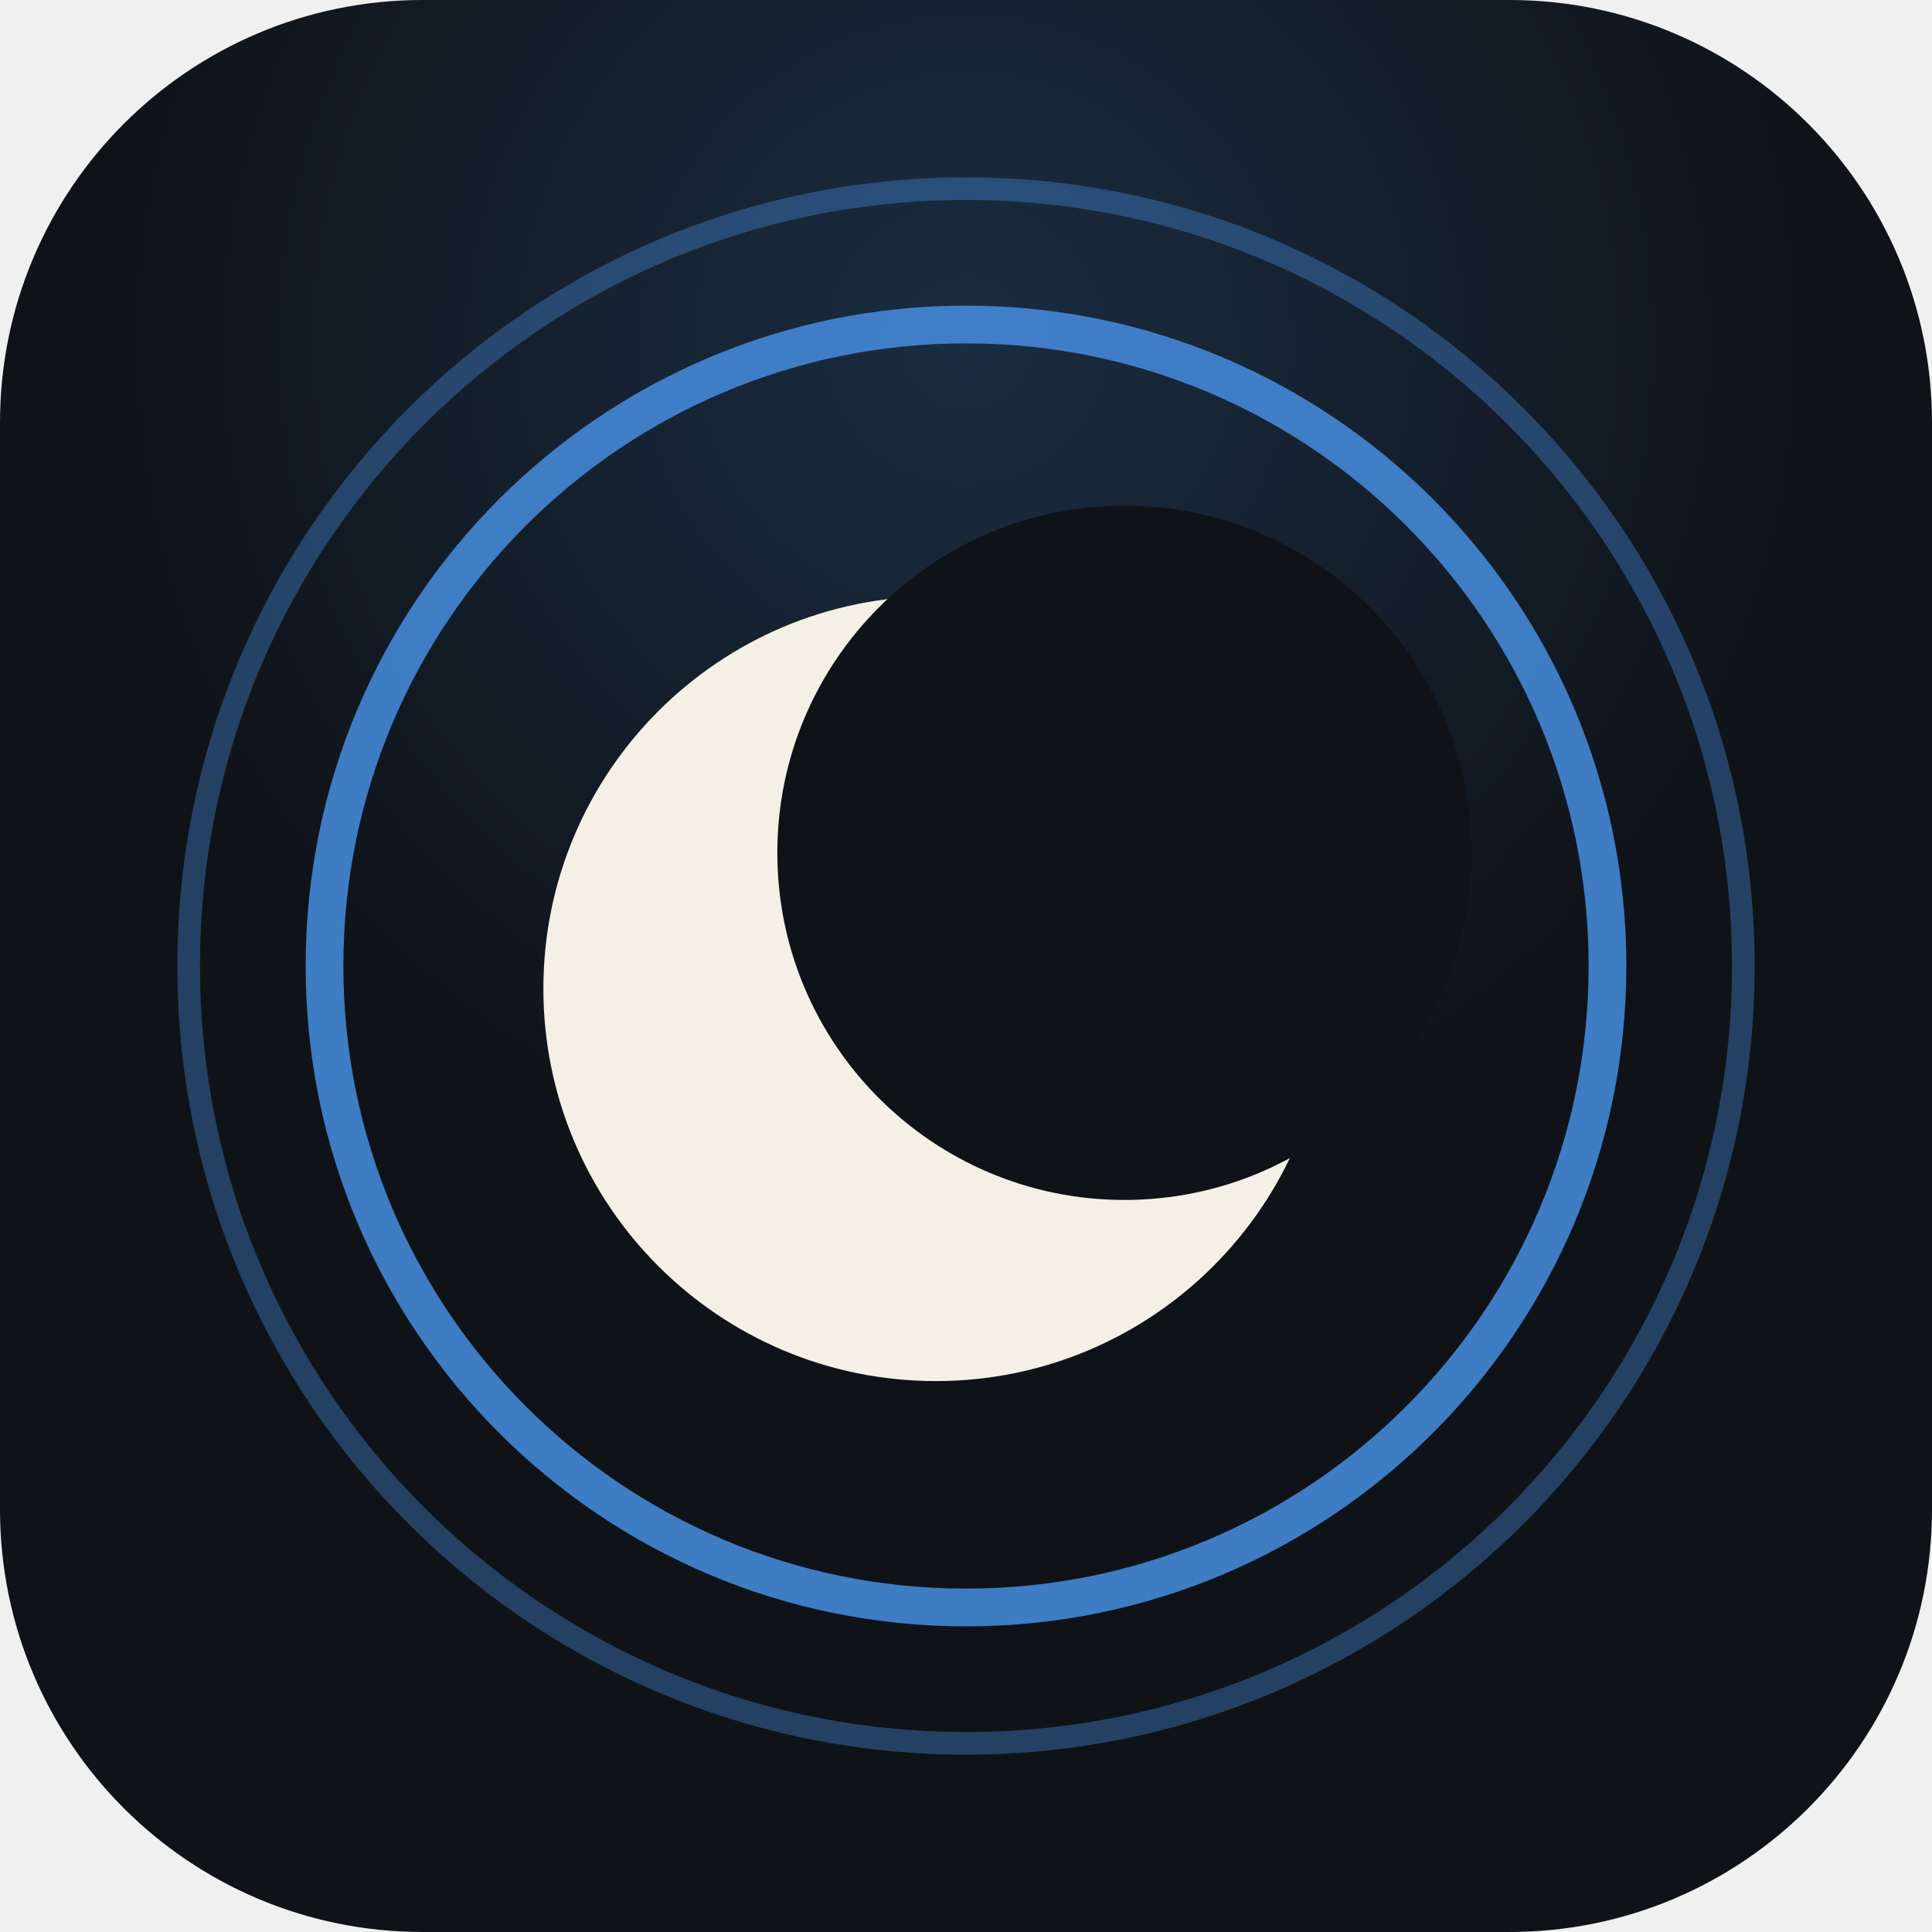
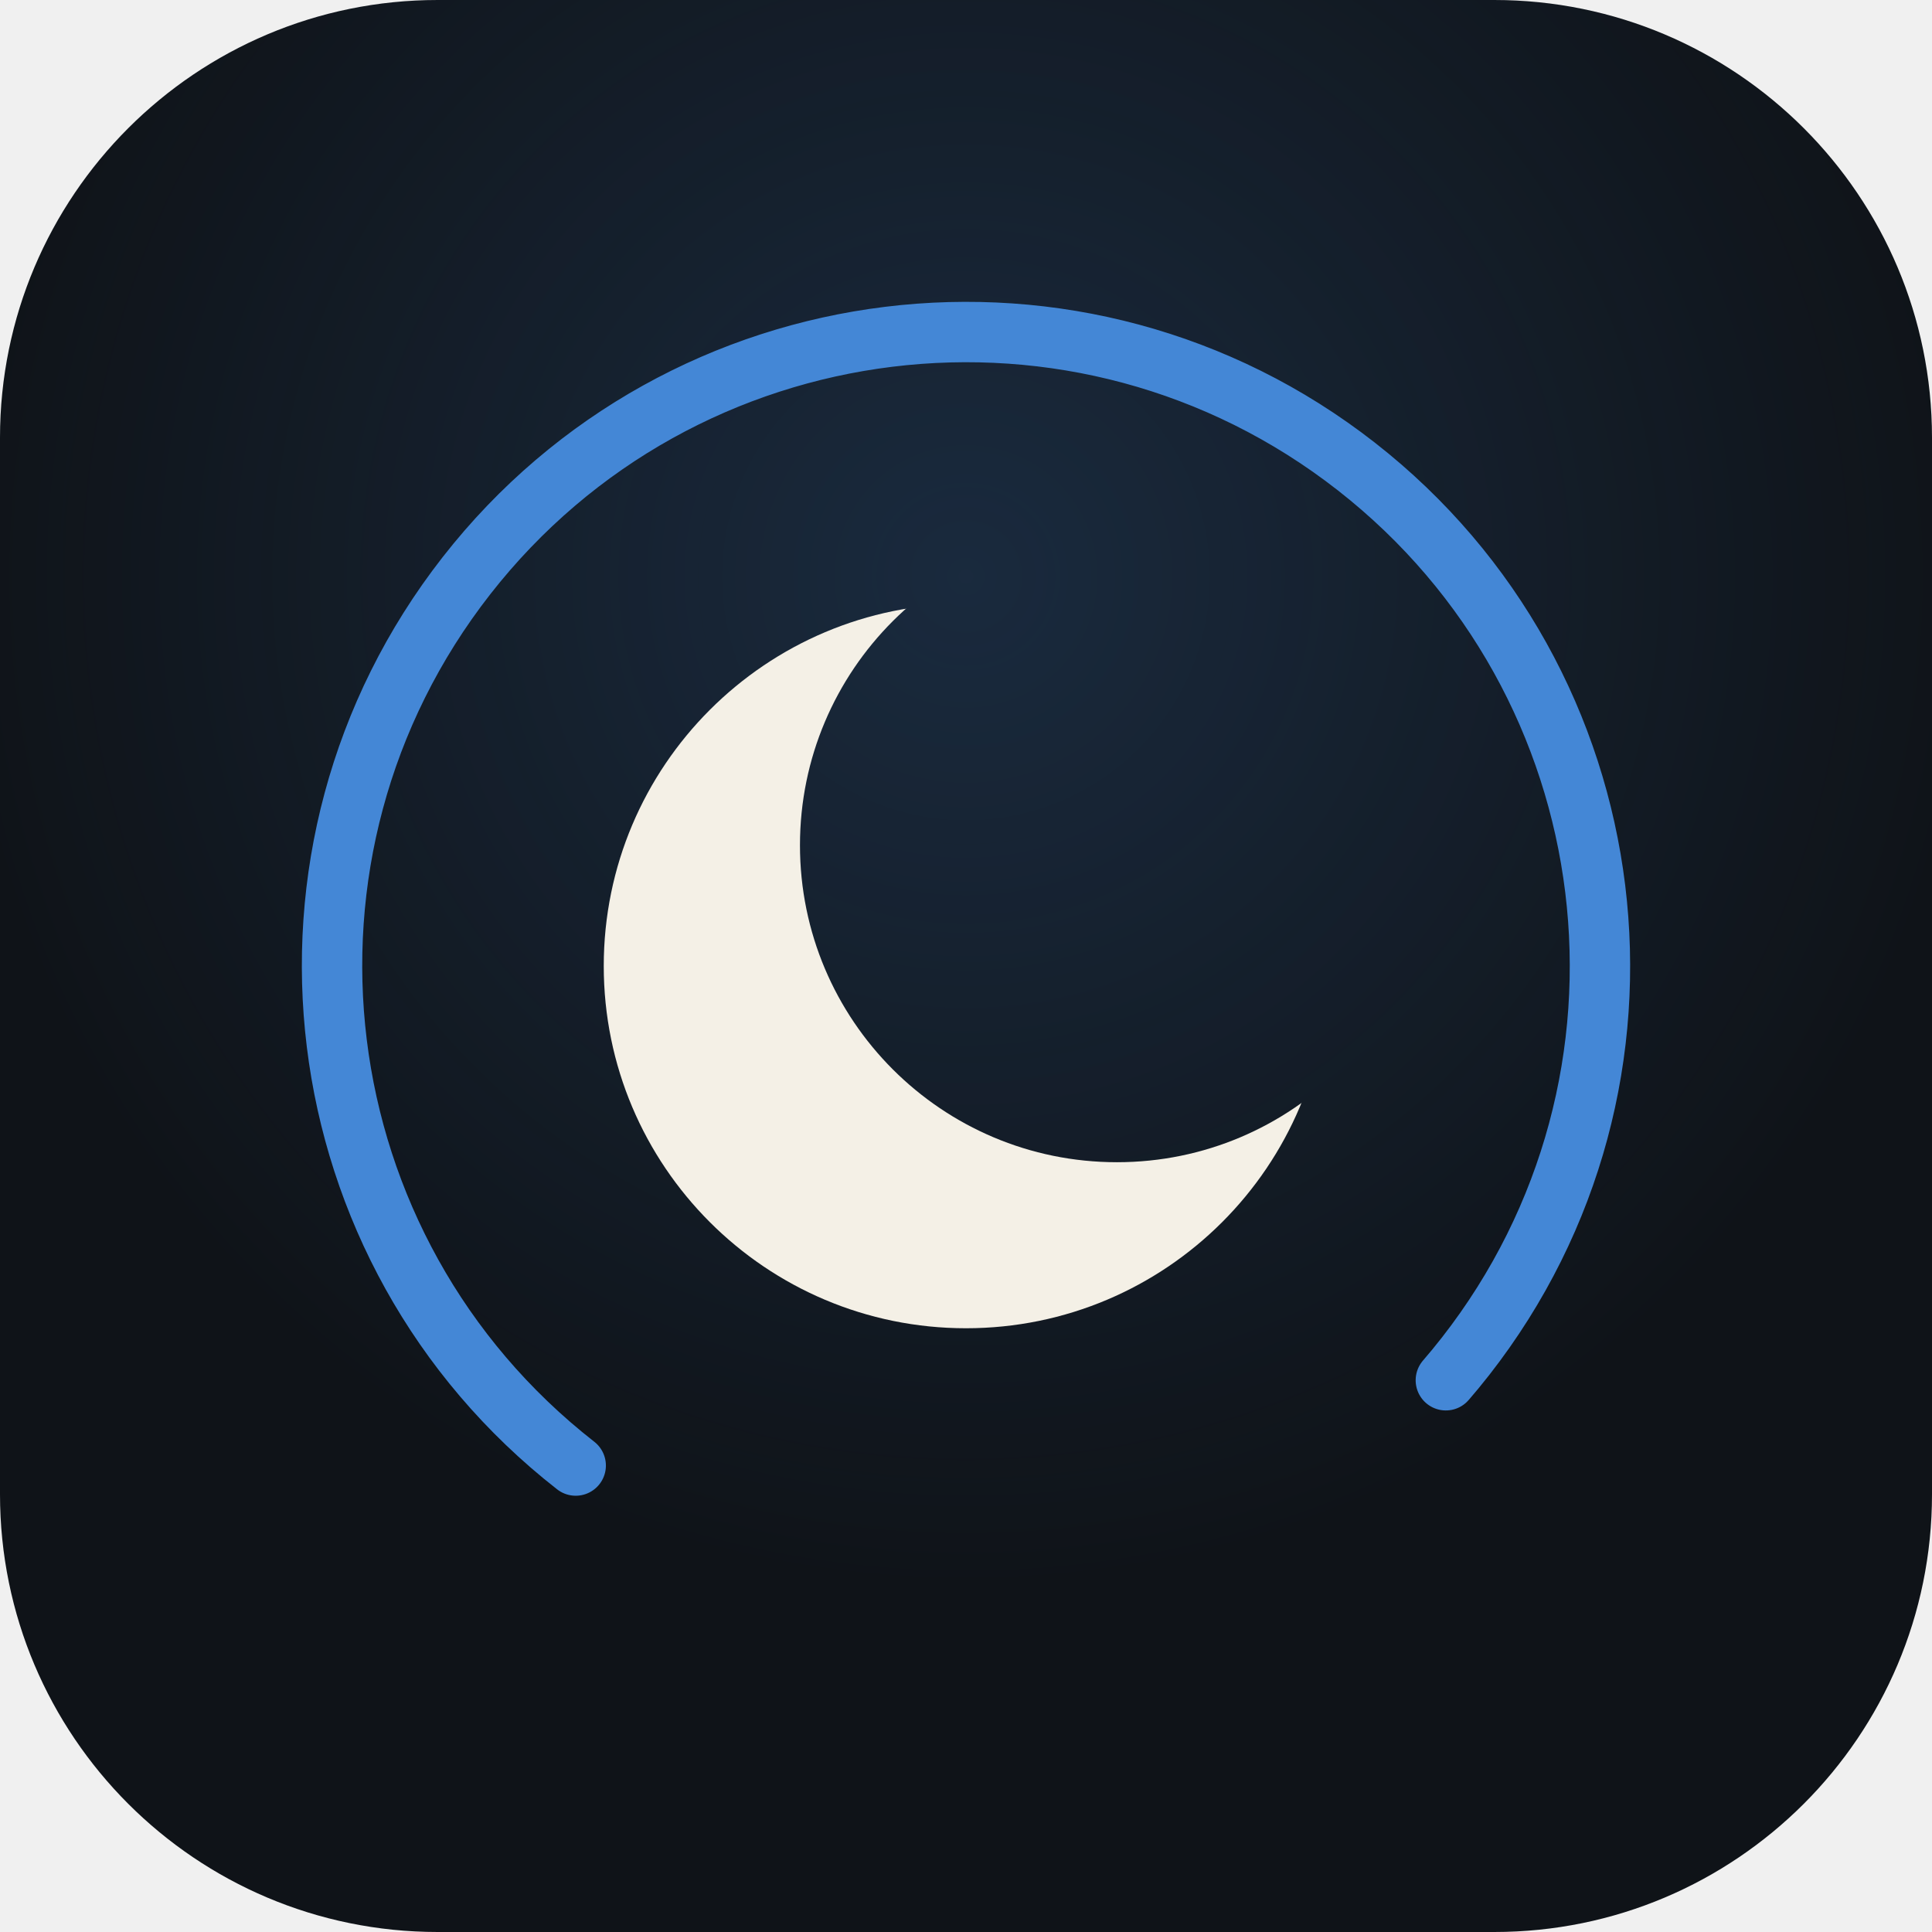
<svg xmlns="http://www.w3.org/2000/svg" width="512" height="512" viewBox="0 0 512 512">
-   <rect width="512" height="512" rx="112" fill="#0f1318" />
  <defs>
-     <radialGradient id="atmo" cx="50%" cy="18%" r="75%">
-       <stop offset="0%" stop-color="#4487D6" stop-opacity="0.22" />
-       <stop offset="60%" stop-color="#4487D6" stop-opacity="0" />
+     <radialGradient id="atmo" cx="50%" cy="30%" r="80%">
+       <stop offset="0%" stop-color="#4487d6" stop-opacity="0.20" />
+       <stop offset="65%" stop-color="#4487d6" stop-opacity="0" />
    </radialGradient>
+     <mask id="crescent">
+       <rect width="512" height="512" fill="black" />
+       <circle cx="256" cy="256" r="96" fill="white" />
+       <circle cx="296" cy="224" r="84" fill="black" />
+     </mask>
  </defs>
-   <rect width="512" height="512" rx="112" fill="url(#atmo)" />
-   <circle cx="256" cy="256" r="170" fill="none" stroke="#4487D6" stroke-width="10" opacity="0.9" />
-   <circle cx="256" cy="256" r="206" fill="none" stroke="#4487D6" stroke-width="6" opacity="0.4" />
-   <circle cx="248" cy="262" r="104" fill="#F4F0E6" />
-   <circle cx="298" cy="226" r="92" fill="#0f1318" />
+   <rect width="512" height="512" rx="116" fill="#0f1318" />
+   <rect width="512" height="512" rx="116" fill="url(#atmo)" />
+   <circle cx="256" cy="256" r="168" fill="none" stroke="#4487d6" stroke-width="16" stroke-linecap="round" stroke-dasharray="800 1056" transform="rotate(128 256 256)" />
+   <rect width="512" height="512" fill="#f4f0e6" mask="url(#crescent)" />
</svg>
